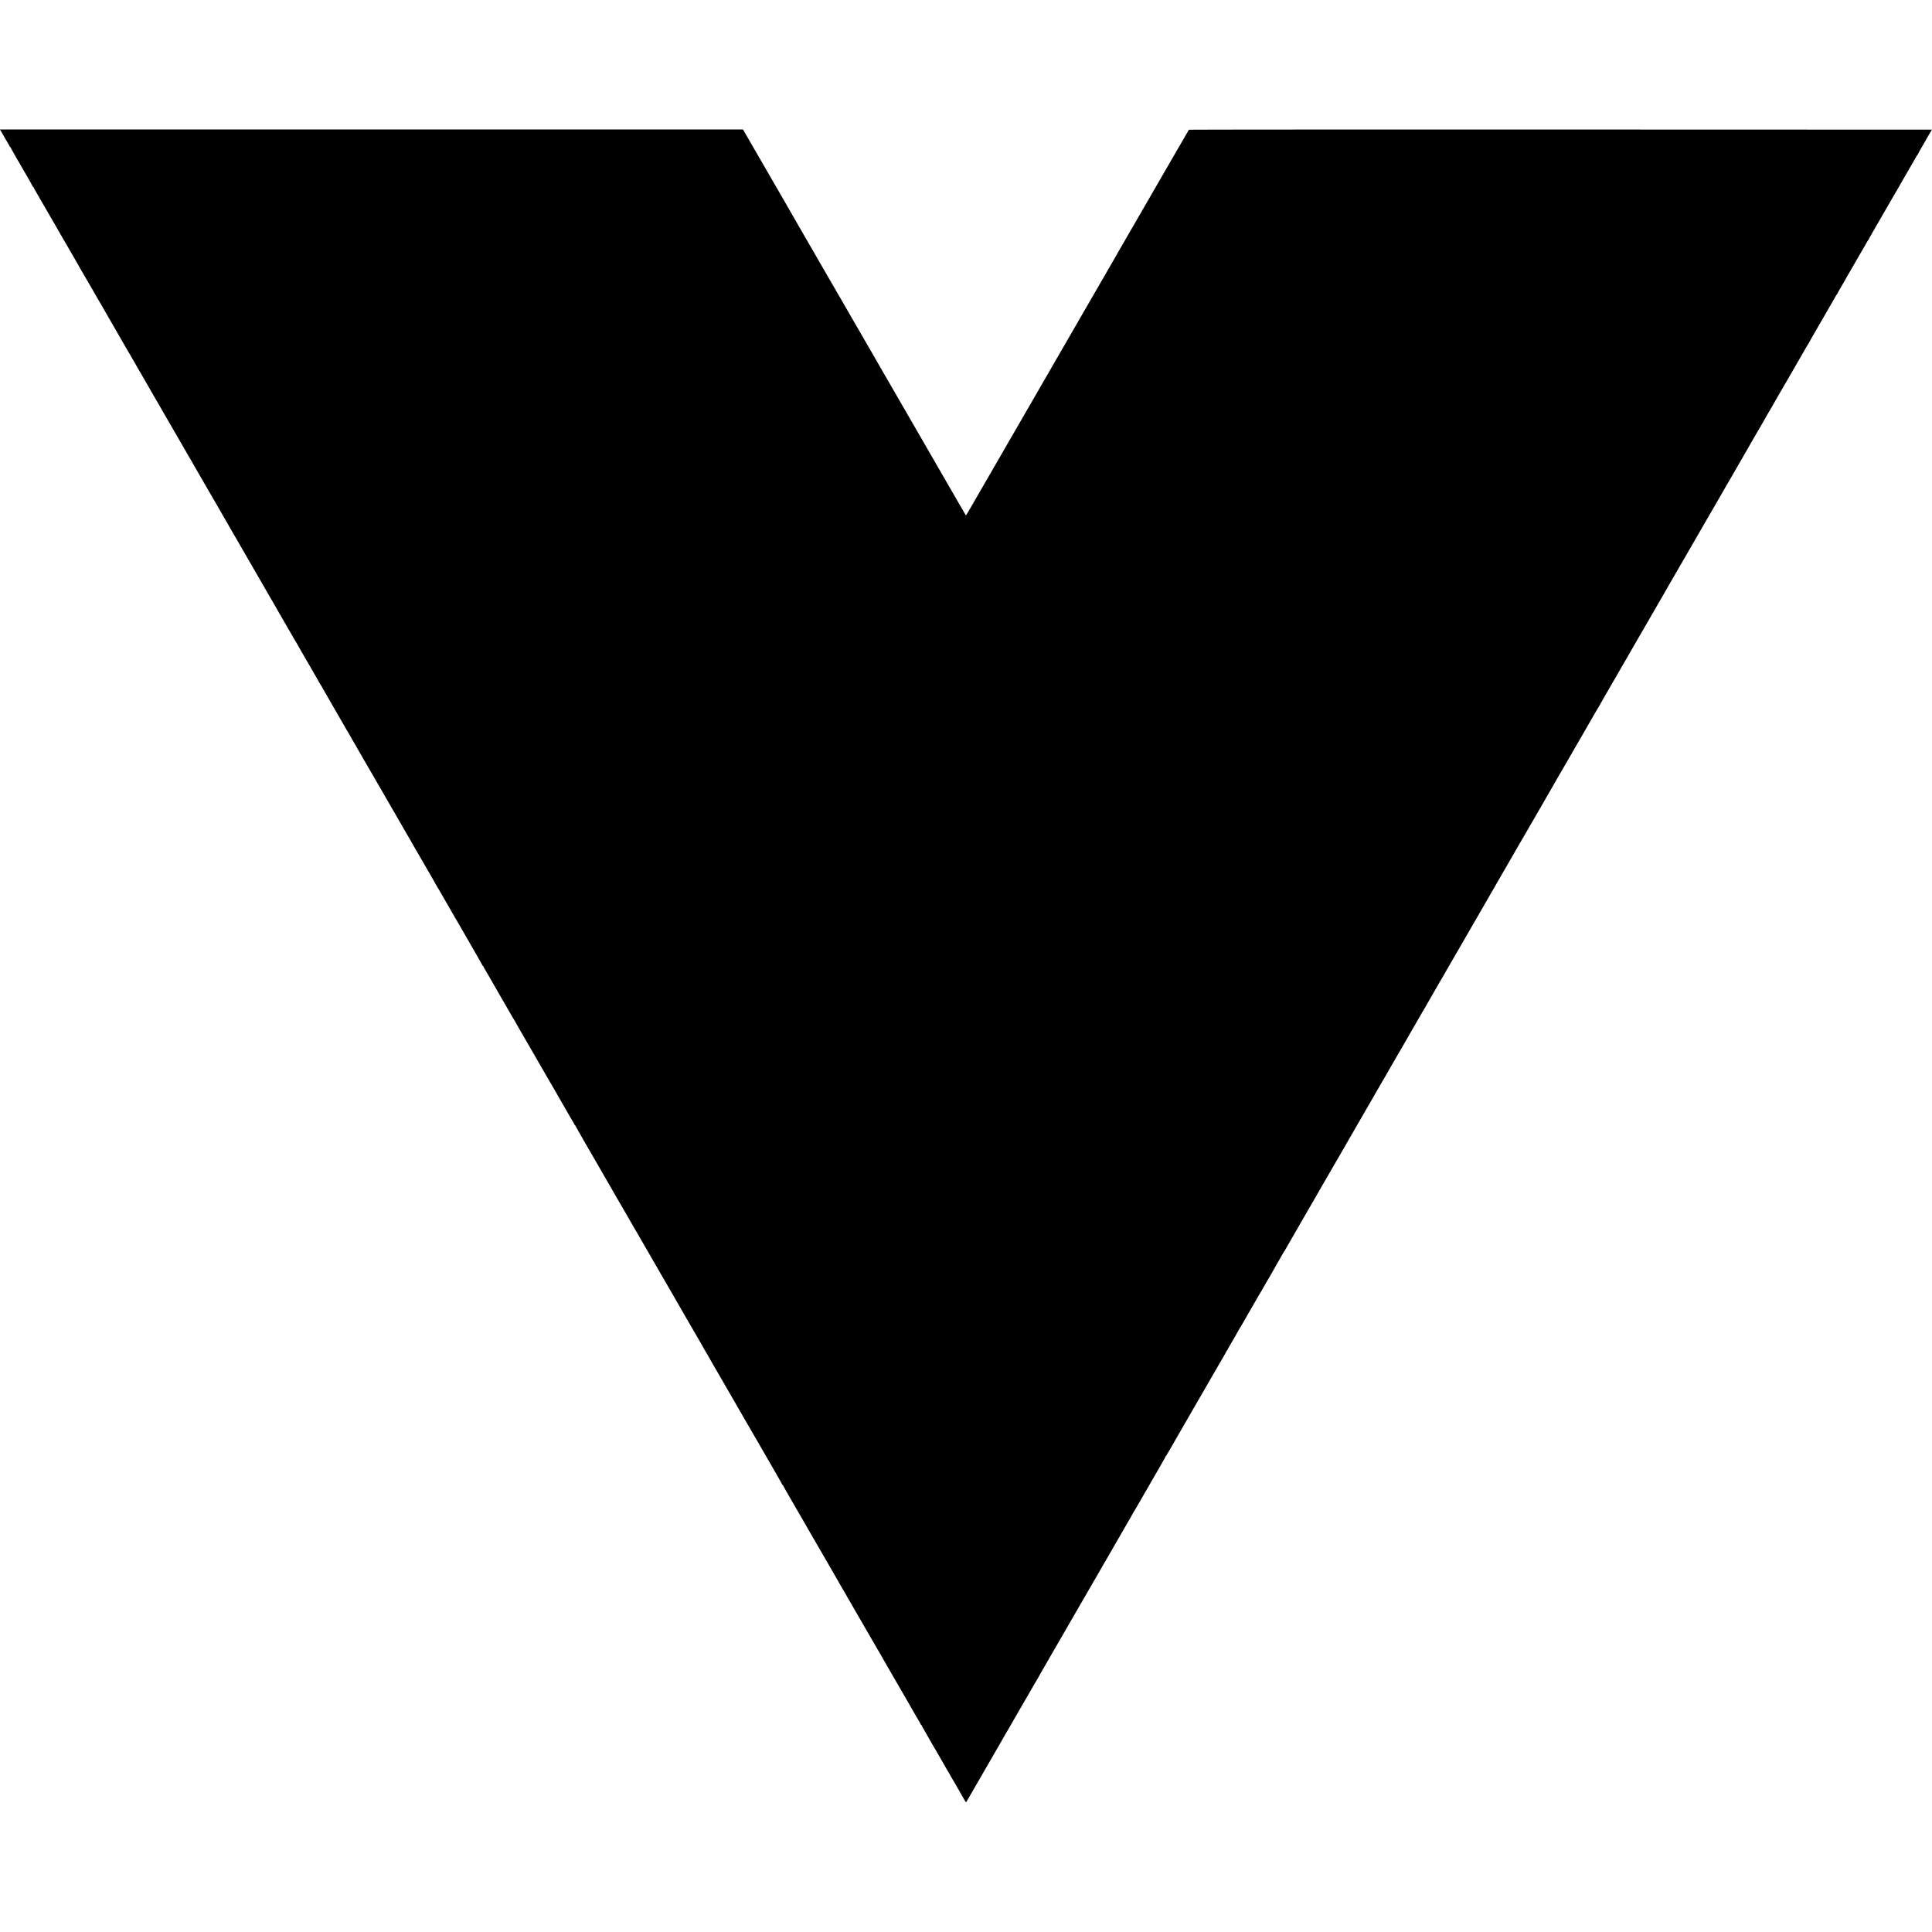
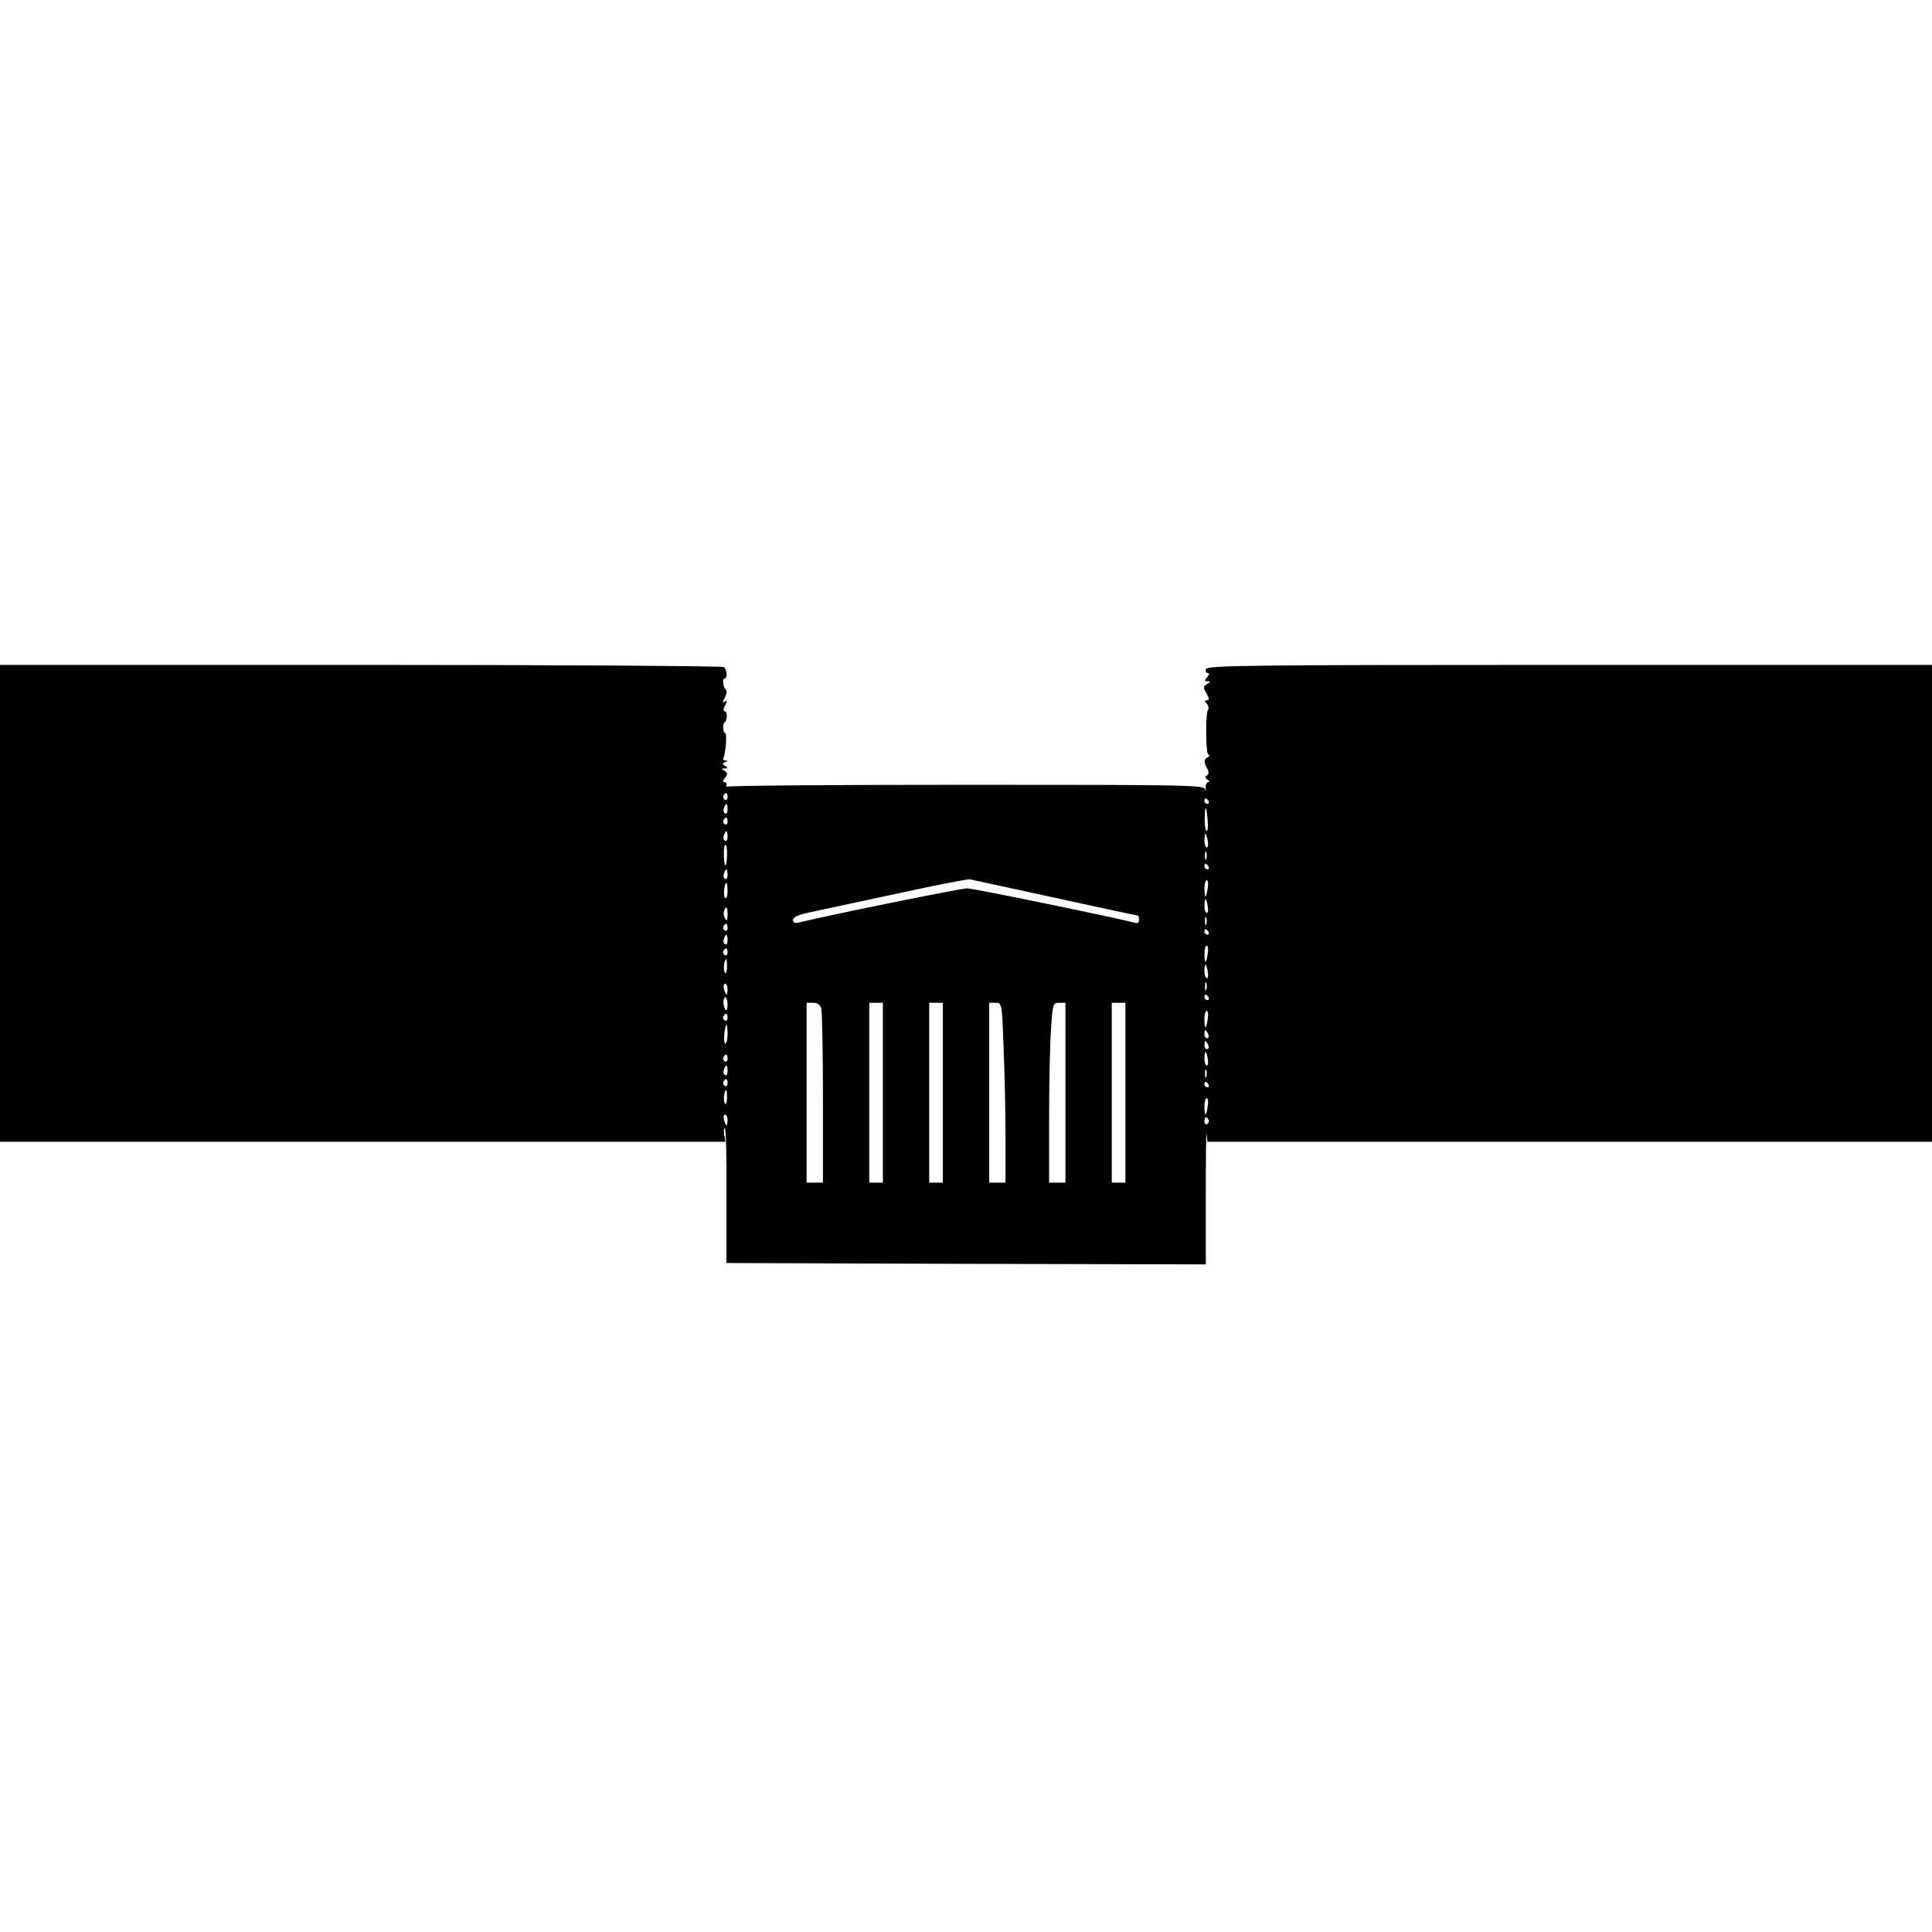
- <svg xmlns="http://www.w3.org/2000/svg" version="1.0" width="16pt" height="16pt" viewBox="0 0 16 16" preserveAspectRatio="xMidYMid meet">
-   <g transform="translate(0,16) scale(0.00032,-0.00032)" fill="#000000" stroke="none">
-     <path d="M18 46618 c45 -75 122 -207 122 -211 0 -2 25 -45 55 -95 30 -50 55 -96 55 -102 0 -5 5 -10 10 -10 6 0 10 -4 10 -9 0 -5 73 -135 161 -288 89 -153 173 -298 187 -323 14 -25 32 -57 41 -72 88 -149 187 -324 189 -335 2 -7 8 -13 13 -13 5 0 9 -4 9 -10 0 -5 46 -89 103 -187 175 -302 490 -846 507 -876 8 -16 20 -36 25 -45 28 -46 290 -498 339 -585 13 -23 74 -129 136 -236 61 -107 123 -215 137 -240 14 -25 29 -50 33 -56 5 -5 23 -37 40 -70 18 -33 38 -67 44 -75 11 -16 21 -33 63 -109 14 -25 29 -50 33 -56 4 -5 21 -35 38 -65 55 -100 261 -455 269 -465 4 -5 14 -21 20 -35 15 -29 41 -75 103 -180 24 -41 52 -88 60 -105 9 -16 57 -100 107 -185 112 -193 362 -626 380 -660 8 -14 23 -38 33 -55 11 -16 23 -37 27 -45 4 -8 26 -46 48 -85 23 -38 53 -90 67 -115 46 -81 64 -113 178 -310 62 -107 121 -210 132 -227 37 -67 56 -99 85 -148 16 -27 32 -57 36 -65 4 -8 15 -27 25 -42 9 -15 53 -89 96 -165 44 -76 177 -307 296 -513 120 -206 268 -463 330 -570 131 -227 117 -203 200 -348 36 -62 73 -125 82 -140 10 -15 21 -34 25 -42 4 -8 20 -37 36 -65 17 -27 38 -65 48 -82 49 -85 64 -111 87 -153 13 -25 28 -49 32 -55 4 -5 78 -134 165 -285 87 -151 166 -288 176 -305 10 -16 26 -43 35 -59 9 -17 125 -217 257 -445 132 -229 253 -441 270 -471 17 -30 45 -79 64 -108 18 -29 33 -54 33 -57 0 -2 20 -37 44 -77 24 -40 123 -212 221 -383 97 -170 190 -330 205 -355 16 -25 39 -65 53 -90 13 -25 81 -144 152 -265 70 -121 137 -238 150 -260 12 -22 37 -65 55 -95 18 -30 43 -73 55 -95 12 -22 48 -85 80 -140 77 -132 163 -280 190 -330 13 -22 71 -123 130 -225 59 -102 116 -199 126 -217 10 -17 29 -50 43 -72 15 -22 26 -43 26 -45 0 -2 27 -50 60 -106 33 -56 60 -103 60 -105 0 -2 55 -98 90 -155 8 -14 182 -316 239 -414 13 -22 45 -79 72 -124 27 -46 49 -86 49 -89 0 -2 14 -24 30 -48 16 -24 30 -46 30 -49 0 -5 74 -135 100 -176 5 -8 24 -42 43 -75 50 -88 58 -101 262 -455 104 -179 199 -345 213 -370 14 -25 28 -49 32 -55 4 -5 17 -26 28 -45 10 -19 62 -109 114 -200 114 -197 133 -230 170 -295 16 -27 33 -57 38 -65 17 -28 96 -165 103 -180 4 -8 16 -28 26 -45 10 -16 77 -131 148 -255 72 -124 181 -313 243 -420 62 -107 121 -209 131 -227 35 -62 323 -560 392 -678 38 -66 83 -145 100 -175 16 -30 33 -59 37 -65 4 -5 17 -27 29 -47 34 -61 56 -100 90 -156 17 -29 31 -55 31 -57 0 -2 17 -32 39 -67 21 -35 134 -229 251 -433 117 -203 235 -407 261 -451 27 -45 49 -85 49 -88 0 -4 8 -19 19 -34 15 -21 200 -341 309 -533 10 -19 33 -58 51 -87 17 -29 31 -54 31 -56 0 -2 25 -44 55 -94 30 -50 55 -95 55 -98 0 -4 6 -15 14 -23 7 -9 27 -41 43 -71 17 -30 170 -297 342 -594 171 -296 311 -542 311 -547 0 -5 5 -9 10 -9 6 0 10 -4 10 -10 0 -5 22 -47 49 -92 27 -46 58 -99 68 -118 24 -43 81 -140 93 -160 5 -8 66 -114 135 -235 69 -121 130 -227 135 -235 12 -21 259 -447 283 -490 10 -19 28 -47 38 -62 11 -14 19 -29 19 -32 0 -3 37 -69 83 -148 99 -170 305 -526 337 -583 13 -22 31 -53 41 -70 11 -16 22 -37 26 -45 7 -14 82 -146 103 -180 14 -24 181 -311 205 -355 13 -22 46 -80 75 -130 29 -49 64 -110 78 -135 14 -25 51 -88 82 -140 31 -52 59 -102 63 -110 4 -8 18 -33 31 -55 205 -353 284 -489 309 -535 17 -30 45 -78 62 -106 18 -28 36 -60 39 -72 4 -12 12 -22 17 -22 5 0 9 -4 9 -10 0 -5 109 -197 241 -427 133 -230 250 -431 259 -448 51 -90 222 -385 280 -485 37 -63 78 -135 92 -160 14 -25 67 -117 118 -205 51 -88 101 -175 111 -193 34 -58 55 -95 149 -257 51 -88 101 -173 110 -190 9 -16 76 -131 147 -255 72 -124 140 -241 151 -260 61 -108 281 -489 355 -615 38 -66 77 -133 87 -150 35 -63 91 -161 100 -175 14 -23 99 -169 128 -220 54 -97 135 -235 142 -245 4 -5 20 -32 35 -60 26 -48 238 -416 276 -480 10 -16 26 -46 37 -65 30 -53 382 -661 403 -695 10 -16 22 -37 26 -45 4 -8 26 -48 50 -88 24 -41 43 -75 43 -77 0 -2 22 -40 50 -85 27 -45 50 -84 50 -86 0 -3 38 -69 83 -147 84 -142 302 -520 340 -587 10 -19 34 -60 52 -90 18 -30 44 -75 57 -100 14 -25 45 -79 70 -120 25 -41 56 -96 70 -121 14 -25 77 -133 138 -240 62 -107 122 -210 132 -229 25 -43 310 -535 337 -581 11 -19 26 -45 34 -59 17 -32 238 -414 266 -460 11 -19 24 -41 28 -49 3 -7 75 -133 160 -278 84 -146 153 -269 153 -274 0 -5 5 -9 10 -9 6 0 10 -4 10 -10 0 -5 82 -150 181 -322 182 -314 201 -346 240 -415 12 -21 80 -139 152 -263 71 -124 141 -245 155 -270 14 -25 28 -49 32 -55 6 -8 145 -248 220 -380 37 -66 209 -362 229 -395 11 -19 24 -42 28 -49 4 -8 67 -118 140 -243 73 -125 133 -230 133 -233 0 -2 15 -28 33 -57 19 -29 47 -78 64 -108 17 -30 53 -93 79 -139 53 -90 82 -141 157 -272 82 -142 115 -199 381 -659 142 -245 268 -463 281 -485 12 -22 71 -125 132 -230 60 -104 172 -298 248 -430 76 -132 146 -253 156 -270 11 -16 22 -36 26 -44 3 -8 30 -54 60 -103 29 -49 53 -91 53 -93 0 -3 18 -34 40 -70 22 -36 40 -67 40 -69 0 -2 37 -66 81 -142 45 -77 98 -168 119 -204 20 -36 47 -81 58 -100 12 -19 27 -47 33 -62 6 -16 15 -28 20 -28 5 0 9 -4 9 -9 0 -6 63 -118 140 -251 77 -133 140 -243 140 -245 0 -2 18 -33 41 -70 22 -37 49 -83 60 -101 10 -19 29 -51 40 -71 25 -45 109 -189 126 -218 7 -11 17 -29 22 -40 6 -11 22 -38 35 -60 14 -22 37 -62 52 -90 14 -27 35 -62 45 -77 11 -14 19 -29 19 -32 0 -3 18 -35 40 -71 22 -36 40 -67 40 -69 0 -2 19 -35 42 -72 23 -38 55 -94 72 -124 26 -47 139 -244 171 -298 6 -9 21 -36 34 -60 28 -48 37 -51 51 -19 6 12 19 36 29 52 10 17 27 46 38 65 11 19 104 181 208 360 103 179 199 345 213 370 14 25 42 74 64 109 21 34 38 65 38 67 0 2 18 33 40 69 22 36 40 67 40 69 0 3 177 310 199 346 16 26 136 234 140 244 2 5 25 44 52 88 27 44 49 81 49 84 0 2 18 34 40 70 22 36 40 67 40 69 0 2 20 36 43 77 35 58 169 289 297 513 9 17 50 86 90 155 40 69 86 150 103 180 16 30 35 62 41 70 6 8 16 24 22 35 35 64 72 129 167 293 59 100 116 199 127 220 11 20 30 53 41 72 43 72 1070 1850 1121 1940 14 25 65 113 113 195 48 83 96 166 107 185 10 19 28 50 38 68 11 18 73 124 137 235 64 111 175 303 246 427 71 124 173 299 225 390 52 91 116 202 143 248 27 45 49 85 49 89 0 4 6 14 14 22 7 9 28 43 46 76 26 47 251 436 378 655 11 19 29 51 40 70 11 19 101 176 201 348 99 172 181 317 181 323 0 5 5 9 10 9 6 0 10 5 10 11 0 6 8 23 18 37 11 15 32 52 49 82 16 30 130 228 253 440 122 212 234 405 248 430 13 25 39 70 57 100 39 65 69 117 130 225 25 44 50 87 55 95 12 19 78 134 220 380 61 107 129 224 150 260 161 277 222 382 246 425 15 28 47 83 71 123 24 41 43 78 43 83 0 5 4 9 8 9 4 0 13 12 19 28 7 15 23 45 36 67 66 110 277 478 277 483 0 3 6 13 14 21 7 9 27 41 43 71 17 30 45 80 63 110 34 57 375 649 394 685 6 11 16 27 22 35 6 8 26 42 44 75 18 33 41 74 51 90 10 17 24 41 32 55 54 97 72 128 88 152 11 14 19 28 19 30 0 3 79 141 175 308 96 167 175 305 175 308 0 3 6 13 14 21 7 9 26 39 41 66 33 60 276 483 338 587 24 40 46 80 50 88 4 8 13 24 20 35 14 23 95 163 125 215 11 19 52 91 92 160 40 69 80 139 90 155 9 17 103 179 207 360 105 182 200 346 211 365 103 181 463 802 489 845 7 11 15 27 19 35 4 8 29 51 55 95 64 110 828 1433 848 1470 9 17 24 41 33 55 9 14 29 48 45 77 15 28 52 93 82 145 30 51 62 107 71 123 17 30 231 398 400 690 51 88 103 179 115 202 12 23 26 48 32 55 6 7 24 38 40 68 17 30 61 107 98 170 37 63 84 144 103 180 19 36 41 72 48 81 8 8 14 18 14 21 0 4 27 51 59 106 32 55 72 124 89 154 16 29 71 125 122 213 51 88 104 180 118 205 13 25 28 50 32 55 4 6 17 26 28 45 11 19 45 80 77 135 31 55 66 116 77 135 11 19 88 152 171 295 401 694 620 1072 650 1125 11 19 87 152 170 295 83 143 158 273 166 288 9 16 21 36 26 45 6 9 31 52 55 96 25 43 54 94 66 115 11 20 95 164 186 321 91 157 173 299 182 315 9 17 26 46 37 65 12 19 66 114 121 210 56 96 108 186 117 200 8 14 24 40 34 59 24 45 383 664 412 713 5 9 17 29 26 45 15 28 120 210 241 419 36 61 68 117 72 125 4 8 12 23 19 34 35 57 245 420 262 453 11 20 35 61 53 90 17 29 32 54 32 56 0 3 28 51 62 108 33 57 70 119 80 138 10 19 23 42 28 50 5 8 32 53 59 100 27 47 149 258 271 470 122 212 234 405 248 430 30 53 62 108 80 135 6 11 15 27 19 35 4 8 85 150 181 315 96 165 187 323 202 350 31 56 116 202 130 225 5 8 25 42 43 75 19 33 92 159 162 280 149 257 157 271 202 350 19 33 38 67 43 75 9 14 228 392 275 475 12 22 55 96 95 165 40 69 80 139 90 155 24 42 202 350 221 383 9 15 27 47 41 72 14 25 75 131 136 236 61 106 121 210 134 232 99 172 271 470 279 482 5 8 23 40 40 70 18 30 81 141 142 245 60 105 121 210 135 235 14 25 71 124 127 220 56 96 143 247 194 335 51 88 96 167 102 175 14 24 180 311 204 355 23 43 340 590 356 615 5 8 50 87 101 175 171 301 517 898 582 1008 25 43 46 81 46 83 0 2 12 23 27 47 14 23 40 67 56 97 16 30 35 62 42 70 7 8 15 22 18 30 4 8 20 38 37 65 16 28 33 57 37 65 6 12 111 196 143 250 5 8 55 95 112 193 57 98 113 195 126 215 12 20 27 46 32 57 6 11 14 27 20 35 5 8 76 130 156 270 80 140 165 287 187 325 23 39 52 90 66 115 13 25 30 52 37 61 8 8 14 18 14 21 0 4 41 77 92 165 50 87 175 302 276 478 101 176 208 360 236 408 28 49 67 117 86 152 19 35 41 70 48 77 6 6 12 15 12 19 0 7 124 224 167 291 12 21 23 40 23 42 0 2 21 40 46 83 26 43 55 92 64 109 54 95 327 568 354 614 19 30 45 75 59 100 71 128 82 145 89 148 4 2 8 8 8 13 0 5 42 82 94 172 311 538 496 858 518 897 14 25 40 70 58 100 18 30 42 71 53 90 10 19 79 139 152 265 73 127 142 246 153 265 10 19 43 76 72 125 29 50 63 108 75 130 65 116 80 140 87 143 4 2 8 8 8 12 0 8 114 212 140 250 6 8 14 24 20 35 5 11 54 97 108 190 l100 170 -9611 3 c-5286 1 -9614 -1 -9618 -5 -5 -6 -419 -719 -619 -1068 -89 -155 -267 -463 -323 -560 -38 -66 -81 -140 -95 -165 -31 -56 -263 -457 -526 -910 -110 -190 -224 -388 -254 -440 -29 -52 -61 -109 -71 -125 -23 -39 -243 -420 -268 -465 -11 -19 -204 -352 -428 -740 -224 -388 -477 -826 -563 -975 -85 -148 -185 -322 -222 -385 -37 -63 -120 -207 -185 -320 -65 -113 -177 -306 -248 -430 -72 -124 -172 -297 -222 -385 -51 -88 -142 -245 -202 -350 -131 -226 -247 -427 -408 -705 -65 -113 -249 -432 -410 -710 -160 -278 -388 -673 -506 -877 -118 -205 -216 -373 -219 -373 -3 0 -52 82 -109 183 -58 100 -144 250 -192 332 -95 164 -402 696 -647 1120 -85 149 -228 396 -317 550 -212 365 -982 1700 -1008 1745 -10 19 -43 76 -72 125 -29 50 -64 110 -77 135 -14 25 -63 110 -110 190 -47 80 -96 165 -110 190 -14 25 -99 171 -188 325 -89 154 -174 300 -188 325 -13 25 -64 113 -112 195 -48 83 -140 242 -205 355 -65 113 -183 317 -263 454 -79 137 -152 264 -163 282 -50 89 -335 583 -354 614 -12 19 -34 58 -50 85 -15 28 -129 226 -253 440 -124 215 -235 408 -247 430 -12 22 -69 121 -127 220 -58 99 -226 389 -373 645 -148 256 -324 561 -392 678 -67 117 -134 232 -147 255 -13 23 -33 59 -46 80 l-22 37 -9615 0 -9615 0 20 -32z" />
+ <svg xmlns="http://www.w3.org/2000/svg" version="1.0" width="709pt" height="709pt" viewBox="0 0 709 709" preserveAspectRatio="xMidYMid meet">
+   <g transform="translate(0,709) scale(0.1,-0.1)" fill="#000000" stroke="none">
+     <path d="M0 3775 l0 -875 1331 0 1331 0 -4 25 c-3 14 -2 25 2 25 4 0 7 -111 6 -247 l0 -248 879 -3 880 -2 0 252 c0 139 1 241 3 226 l3 -28 1330 0 1329 0 0 875 0 875 -1329 0 c-1172 0 -1330 -2 -1335 -15 -3 -8 0 -15 6 -15 7 0 6 -5 -2 -15 -10 -12 -10 -15 1 -15 12 0 12 -2 1 -9 -18 -11 -18 -12 -3 -38 9 -17 9 -23 0 -23 -8 0 -9 -4 0 -13 6 -8 8 -17 5 -20 -11 -10 -10 -167 1 -167 6 0 4 -4 -3 -9 -15 -9 -15 -17 -1 -43 6 -11 5 -19 -2 -24 -8 -4 -7 -9 2 -15 8 -5 9 -9 3 -9 -6 0 -10 -10 -9 -22 1 -13 0 -15 -2 -5 -4 16 -54 17 -878 17 -480 0 -875 -3 -878 -7 -2 -5 -2 -2 -1 5 2 6 -2 12 -8 12 -7 0 -6 6 3 16 10 13 10 17 -2 25 -12 7 -12 9 1 9 12 0 13 2 1 9 -11 7 -11 9 0 14 11 4 11 6 1 6 -7 1 -11 5 -7 10 8 15 14 91 6 91 -4 0 -7 9 -7 20 0 11 3 20 6 20 3 0 6 9 7 20 1 11 -3 20 -8 20 -6 0 -5 9 2 21 8 16 8 20 -1 14 -9 -6 -9 -2 0 15 7 12 8 25 4 29 -11 8 -14 41 -5 41 12 0 9 34 -3 42 -6 4 -606 8 -1333 8 l-1323 0 0 -875z m2670 389 c0 -8 -5 -12 -10 -9 -6 4 -8 11 -5 16 9 14 15 11 15 -7z m1765 -14 c3 -5 1 -10 -4 -10 -6 0 -11 5 -11 10 0 6 2 10 4 10 3 0 8 -4 11 -10z m-1765 -31 c0 -11 -4 -18 -10 -14 -5 3 -7 12 -3 20 7 21 13 19 13 -6z m1762 -41 c2 -21 0 -38 -4 -38 -4 0 -8 21 -7 48 1 52 6 48 11 -10z m-1762 -4 c0 -8 -5 -12 -10 -9 -6 4 -8 11 -5 16 9 14 15 11 15 -7z m0 -55 c0 -11 -4 -18 -10 -14 -5 3 -7 12 -3 20 7 21 13 19 13 -6z m1762 -14 c3 -14 1 -25 -3 -25 -5 0 -9 11 -9 25 0 14 2 25 4 25 2 0 6 -11 8 -25z m-1764 -55 c-1 -22 -3 -38 -6 -36 -7 8 -8 76 0 76 4 0 7 -18 6 -40z m1759 -12 c-3 -7 -5 -2 -5 12 0 14 2 19 5 13 2 -7 2 -19 0 -25z m8 -28 c3 -5 1 -10 -4 -10 -6 0 -11 5 -11 10 0 6 2 10 4 10 3 0 8 -4 11 -10z m-1765 -31 c0 -11 -4 -18 -10 -14 -5 3 -7 12 -3 20 7 21 13 19 13 -6z m1203 -84 c164 -36 300 -65 303 -65 2 0 4 -7 4 -16 0 -10 -6 -14 -17 -10 -58 16 -590 126 -614 126 -22 0 -487 -94 -616 -125 -16 -4 -23 -1 -23 9 0 10 18 18 53 26 28 6 171 37 317 68 146 32 272 57 280 55 8 -2 149 -32 313 -68z m559 35 c-2 -16 -6 -30 -8 -30 -2 0 -4 14 -4 30 0 17 4 30 8 30 5 0 7 -13 4 -30z m-1762 -11 c0 -16 -4 -28 -9 -25 -8 5 -3 56 5 56 2 0 4 -14 4 -31z m1762 -54 c3 -14 1 -25 -3 -25 -5 0 -9 11 -9 25 0 14 2 25 4 25 2 0 6 -11 8 -25z m-1762 -32 c0 -21 -3 -24 -9 -14 -5 8 -7 20 -4 28 8 21 13 15 13 -14z m1757 -35 c-3 -7 -5 -2 -5 12 0 14 2 19 5 13 2 -7 2 -19 0 -25z m-1757 -14 c0 -8 -5 -12 -10 -9 -6 4 -8 11 -5 16 9 14 15 11 15 -7z m1765 -14 c3 -5 1 -10 -4 -10 -6 0 -11 5 -11 10 0 6 2 10 4 10 3 0 8 -4 11 -10z m-1765 -31 c0 -11 -4 -18 -10 -14 -5 3 -7 12 -3 20 7 21 13 19 13 -6z m1762 -49 c-2 -16 -6 -30 -8 -30 -2 0 -4 14 -4 30 0 17 4 30 8 30 5 0 7 -13 4 -30z m-1762 4 c0 -8 -5 -12 -10 -9 -6 4 -8 11 -5 16 9 14 15 11 15 -7z m-2 -55 c-1 -17 -4 -25 -8 -18 -7 10 -2 49 5 49 2 0 3 -14 3 -31z m1764 -14 c3 -14 1 -25 -3 -25 -5 0 -9 11 -9 25 0 14 2 25 4 25 2 0 6 -11 8 -25z m-5 -67 c-3 -7 -5 -2 -5 12 0 14 2 19 5 13 2 -7 2 -19 0 -25z m-1757 2 c0 -11 -2 -20 -4 -20 -2 0 -6 9 -9 20 -3 11 -1 20 4 20 5 0 9 -9 9 -20z m1765 -30 c3 -5 1 -10 -4 -10 -6 0 -11 5 -11 10 0 6 2 10 4 10 3 0 8 -4 11 -10z m-1765 -27 c0 -14 -3 -23 -7 -19 -10 10 -11 46 -1 46 4 0 8 -12 8 -27z m344 -15 c3 -13 6 -161 6 -330 l0 -308 -30 0 -30 0 0 330 0 330 24 0 c16 0 26 -7 30 -22z m226 -308 l0 -330 -25 0 -25 0 0 330 0 330 25 0 25 0 0 -330z m220 0 l0 -330 -25 0 -25 0 0 330 0 330 25 0 25 0 0 -330z m223 163 c4 -91 7 -240 7 -330 l0 -163 -30 0 -30 0 0 330 0 330 23 0 c24 0 24 0 30 -167z m227 -163 l0 -330 -30 0 -30 0 0 233 c0 127 3 276 7 330 6 93 7 97 30 97 l23 0 0 -330z m220 0 l0 -330 -25 0 -25 0 0 330 0 330 25 0 25 0 0 -330z m302 270 c-2 -16 -6 -30 -8 -30 -2 0 -4 14 -4 30 0 17 4 30 8 30 5 0 7 -13 4 -30z m-1762 4 c0 -8 -5 -12 -10 -9 -6 4 -8 11 -5 16 9 14 15 11 15 -7z m0 -59 c0 -19 -4 -35 -8 -35 -4 0 -6 16 -4 35 2 19 6 35 8 35 2 0 4 -16 4 -35z m1764 0 c3 -8 1 -15 -4 -15 -6 0 -10 7 -10 15 0 8 2 15 4 15 2 0 6 -7 10 -15z m0 -40 c3 -8 1 -15 -4 -15 -6 0 -10 7 -10 15 0 8 2 15 4 15 2 0 6 -7 10 -15z m-2 -50 c3 -14 1 -25 -3 -25 -5 0 -9 11 -9 25 0 14 2 25 4 25 2 0 6 -11 8 -25z m-1762 -1 c0 -8 -5 -12 -10 -9 -6 4 -8 11 -5 16 9 14 15 11 15 -7z m0 -45 c0 -11 -4 -18 -10 -14 -5 3 -7 12 -3 20 7 21 13 19 13 -6z m1757 -21 c-3 -7 -5 -2 -5 12 0 14 2 19 5 13 2 -7 2 -19 0 -25z m-1757 -24 c0 -8 -5 -12 -10 -9 -6 4 -8 11 -5 16 9 14 15 11 15 -7z m1765 -4 c3 -5 1 -10 -4 -10 -6 0 -11 5 -11 10 0 6 2 10 4 10 3 0 8 -4 11 -10z m-1767 -51 c-1 -17 -4 -25 -8 -18 -7 10 -2 49 5 49 2 0 3 -14 3 -31z m1764 -29 c-2 -16 -6 -30 -8 -30 -2 0 -4 14 -4 30 0 17 4 30 8 30 5 0 7 -13 4 -30z m-1762 -50 c0 -11 -2 -20 -4 -20 -2 0 -6 9 -9 20 -3 11 -1 20 4 20 5 0 9 -9 9 -20z m1765 1 c3 -5 1 -12 -5 -16 -5 -3 -10 1 -10 9 0 18 6 21 15 7z" />
  </g>
</svg>
